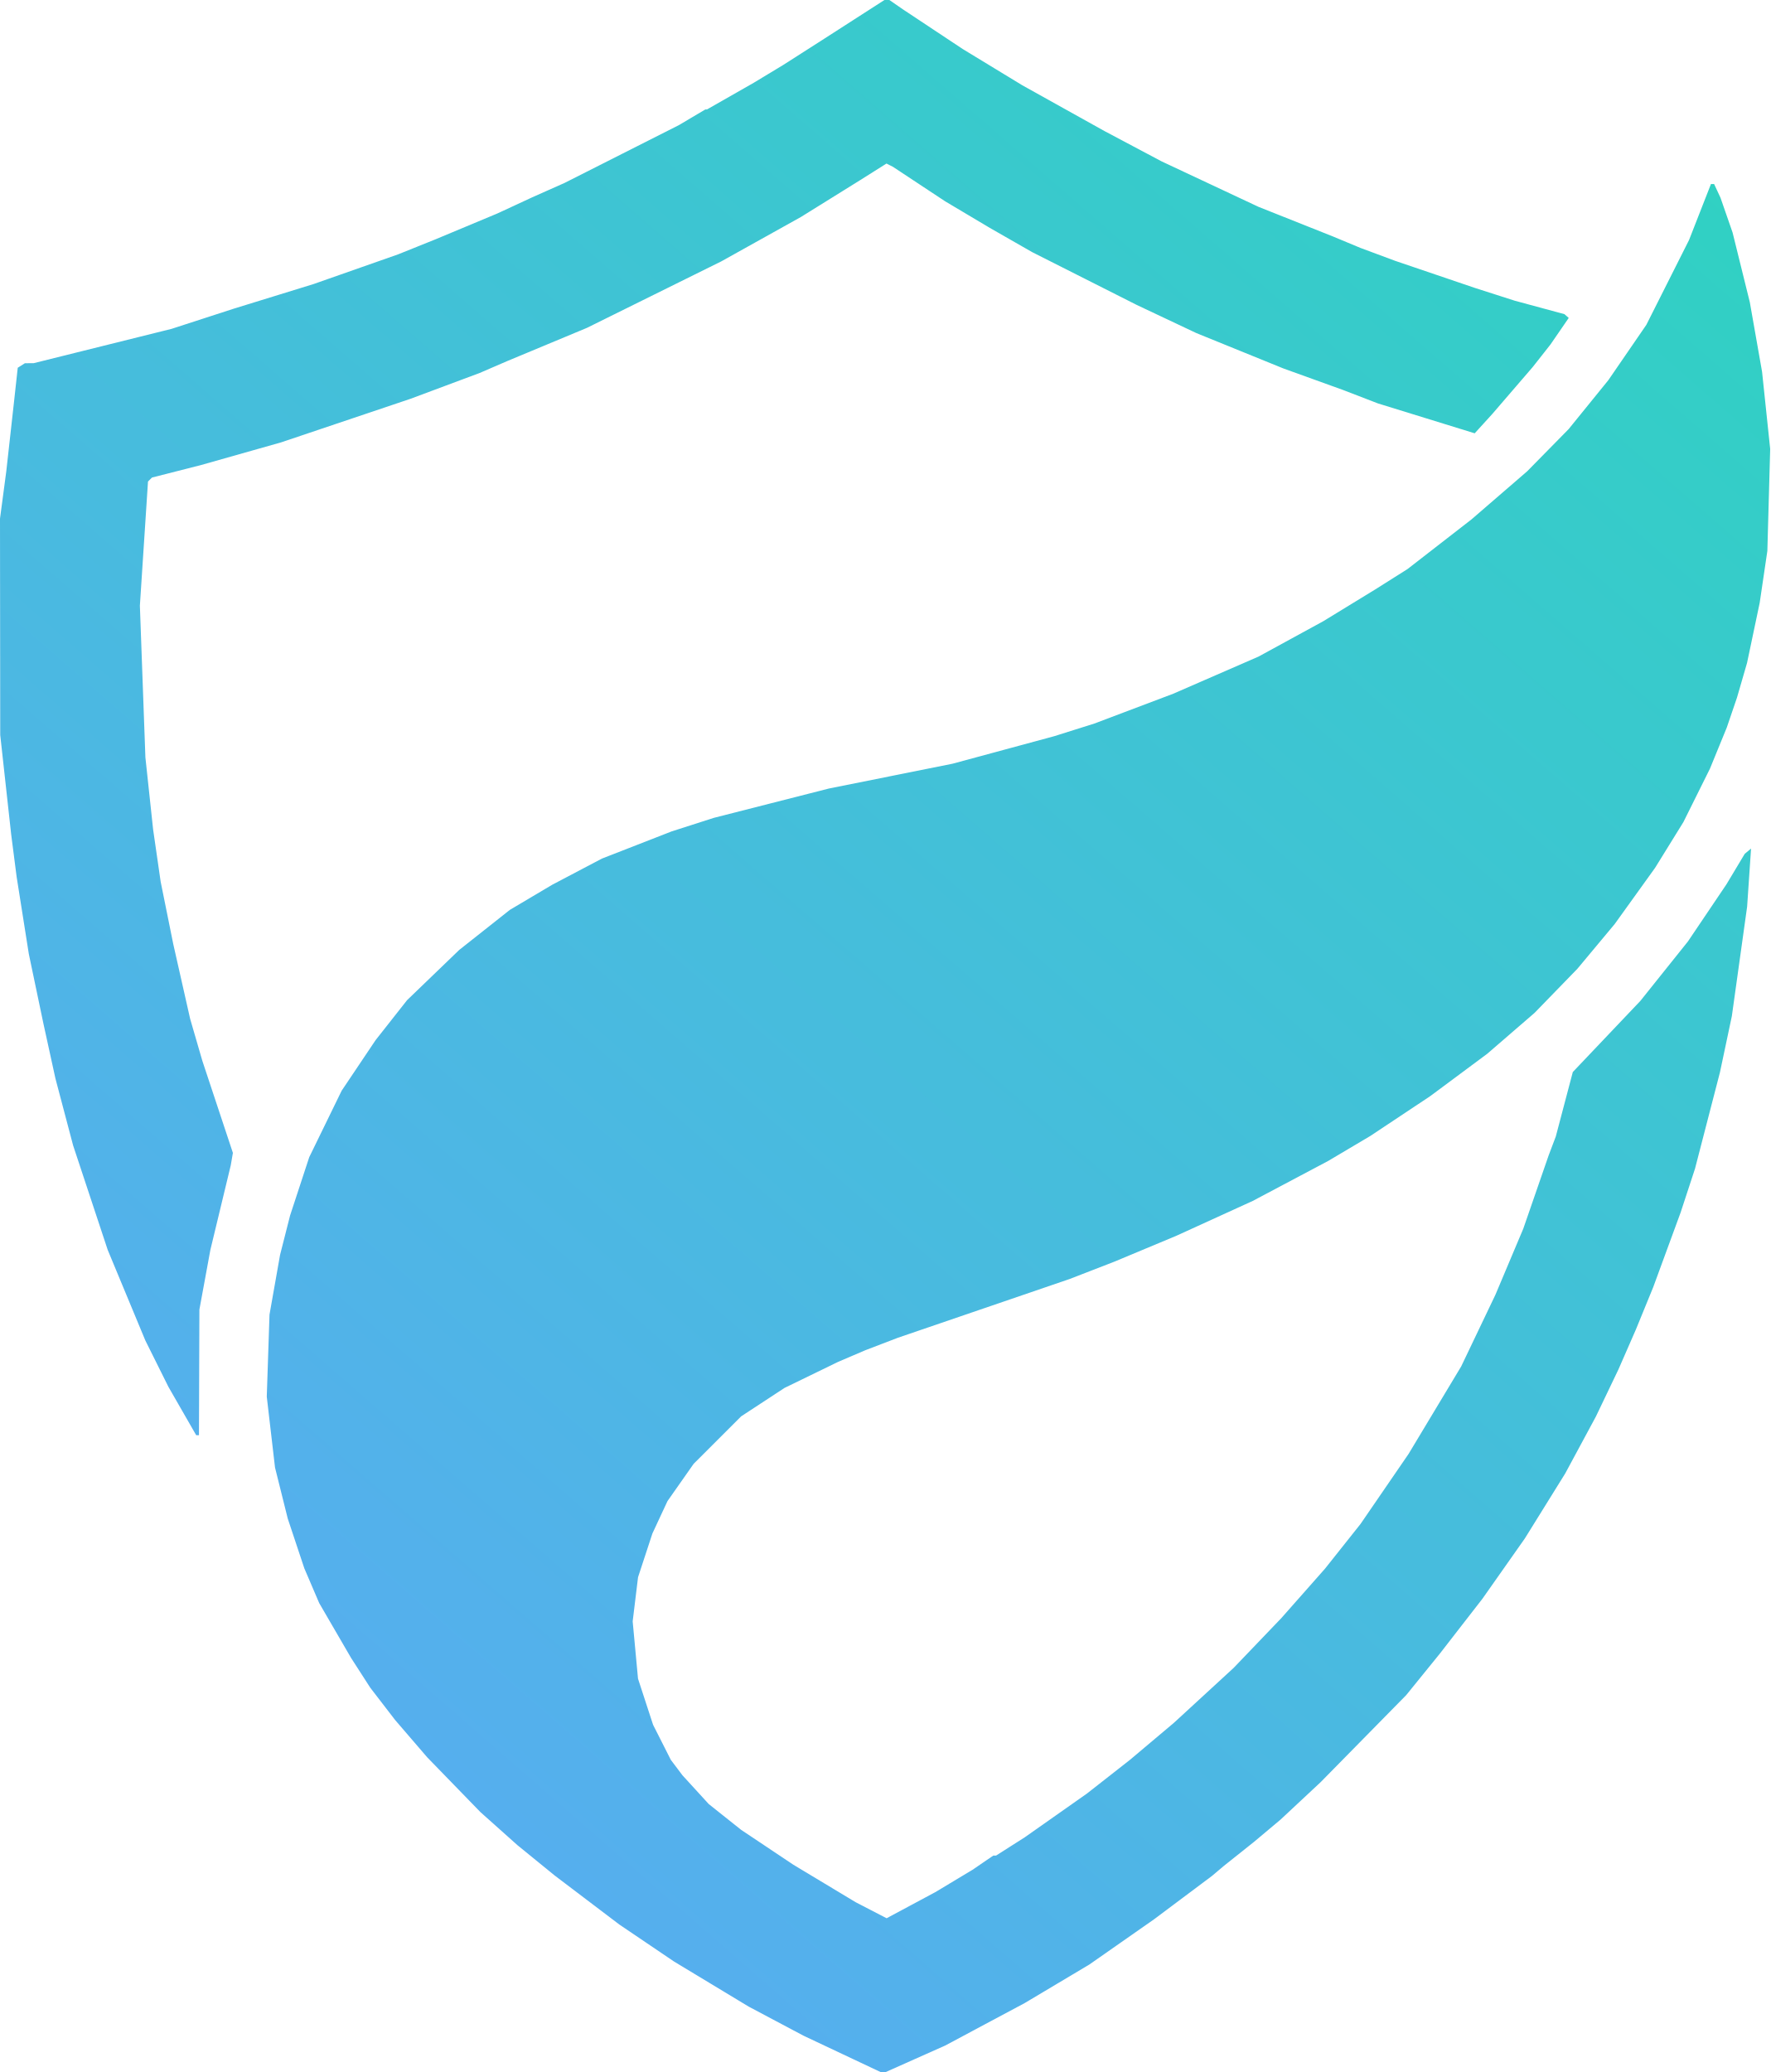
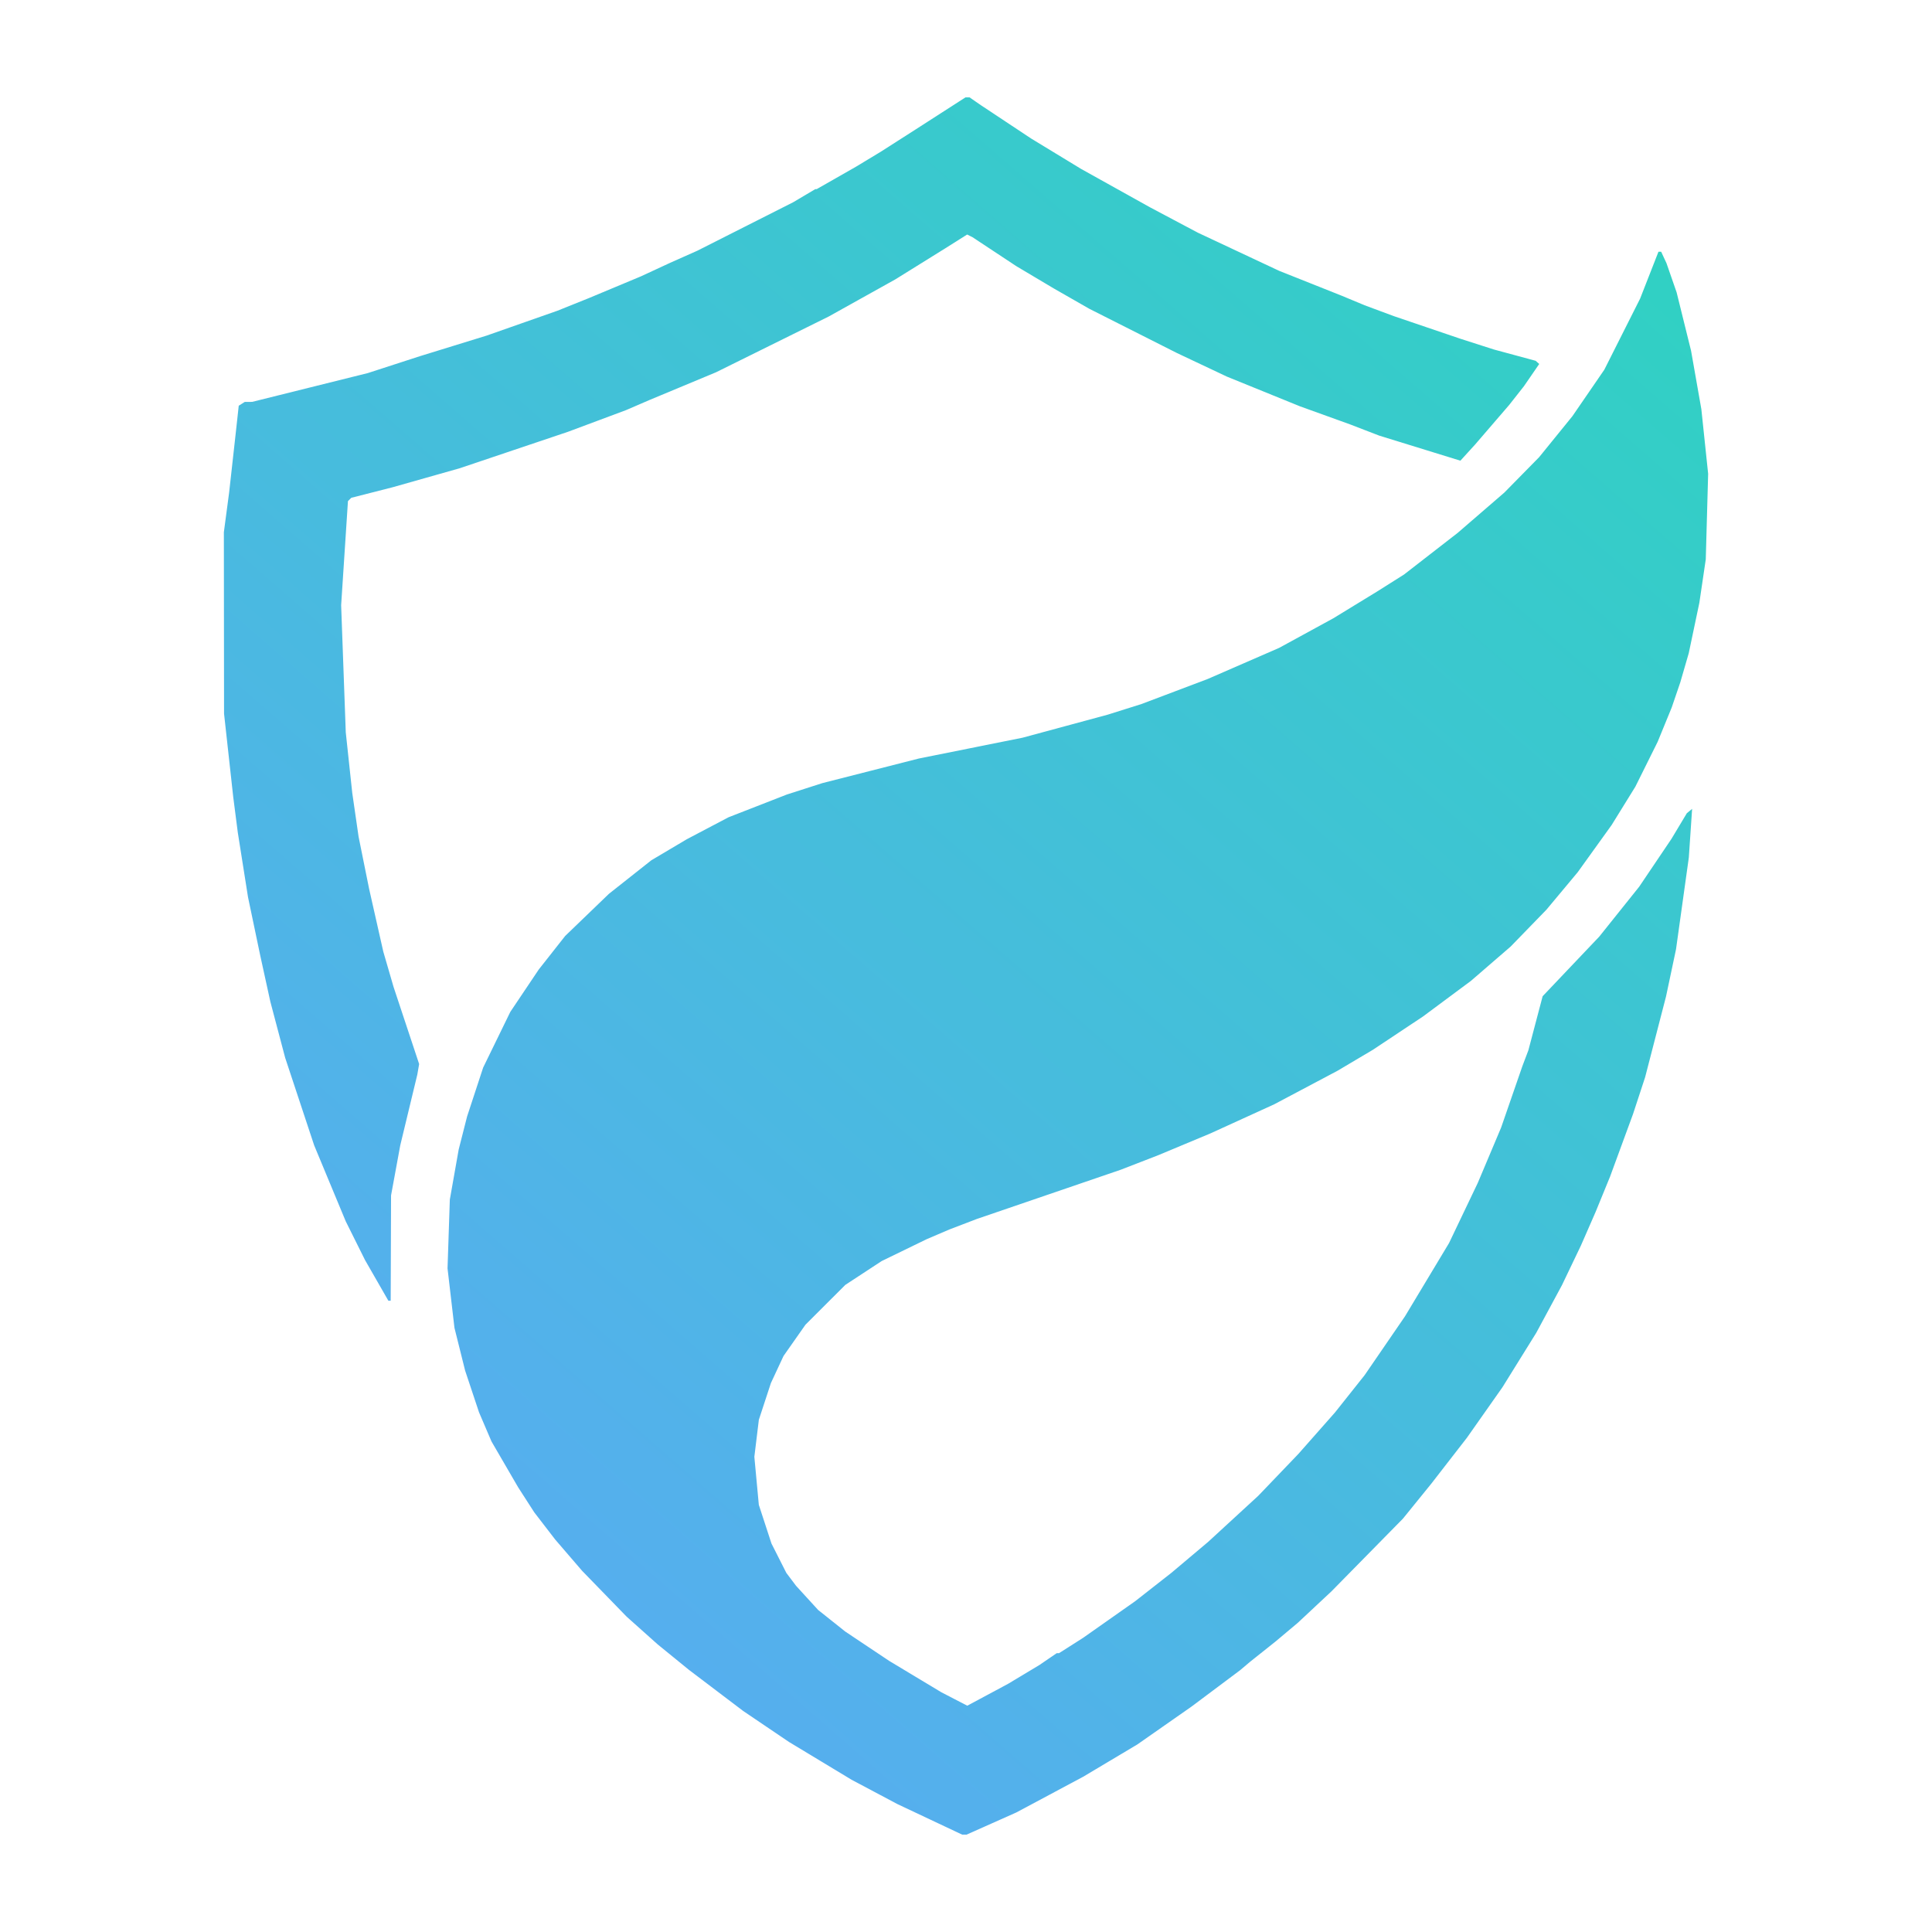
- <svg xmlns="http://www.w3.org/2000/svg" xmlns:xlink="http://www.w3.org/1999/xlink" version="1.1" id="svg1" width="711.718" height="833" viewBox="0 0 711.718 833">
+ <svg xmlns="http://www.w3.org/2000/svg" xmlns:xlink="http://www.w3.org/1999/xlink" version="1.1" id="svg1" width="2000" height="2000" viewBox="0 0 2000 2000">
  <defs id="defs1">
    <linearGradient id="linearGradient1">
      <stop style="stop-color:#60a5fa;stop-opacity:1;" offset="0" id="stop1" />
      <stop style="stop-color:#2dd4bf;stop-opacity:1;" offset="1" id="stop2" />
    </linearGradient>
-     <linearGradient xlink:href="#linearGradient1" id="linearGradient2" x1="725.6" y1="1299.771" x2="1463.82" y2="451.134" gradientUnits="userSpaceOnUse" />
+     <linearGradient xlink:href="#linearGradient1" id="linearGradient2" x1="725.6" y1="1299.771" x2="1463.82" y2="451.134" gradientUnits="userSpaceOnUse" gradientTransform="matrix(2.158901,0,0,2.158901,-631.231,-425.0477)" />
  </defs>
  <g id="g1" transform="translate(-744.6421,-453.7618)">
-     <path style="opacity:1;fill:url(#linearGradient2);fill-opacity:1" d="m 1083.143,1279.45 -15.5,-7.311 -11,-5.838 -11,-5.838 -15,-9.058 -15,-9.058 -11,-7.44 -11,-7.44 -13,-9.856 -13,-9.856 -7.5,-6.109 -7.5,-6.109 -7.429,-6.638 -7.429,-6.638 -10.684,-11 -10.684,-11 -6.453,-7.5 -6.453,-7.5 -5.002,-6.5 -5.003,-6.5 -3.865,-6 -3.865,-6 -6.394,-11 -6.394,-11 -2.998,-7 -2.998,-7 -3.33,-10 -3.33,-10 -2.558,-10.255 -2.558,-10.255 -1.658,-14.245 -1.658,-14.245 0.55,-16.5 0.55,-16.5 2.122,-12 2.122,-12 2.012,-7.909 2.012,-7.909 3.853,-11.733 3.853,-11.733 6.516,-13.361 6.516,-13.361 6.819,-10.16 6.82,-10.16 6.333,-8.04 6.333,-8.04 10.489,-10.102 10.488,-10.102 10.179,-8.051 10.179,-8.051 8.5,-5.04 8.5,-5.04 10,-5.264 10,-5.264 14,-5.461 14,-5.461 8.5,-2.728 8.5,-2.728 23.114,-5.892 23.114,-5.892 24.886,-4.995 24.886,-4.995 20.434,-5.529 20.434,-5.529 8.066,-2.543 8.066,-2.543 15.862,-5.996 15.862,-5.996 17.138,-7.463 17.138,-7.463 13,-7.1 13,-7.1 10.5,-6.422 10.5,-6.422 6.452,-4.073 6.452,-4.073 12.858,-9.98 12.858,-9.98 11.182,-9.658 11.182,-9.658 8.346,-8.489 8.346,-8.489 7.982,-9.837 7.982,-9.837 7.642,-11.128 7.642,-11.128 8.584,-17.046 8.584,-17.046 4.403,-11.25 4.403,-11.25 h 0.64 0.641 l 1.28,2.75 1.28,2.75 2.432,7 2.431,7 3.463,14 3.463,14 2.465,14 2.465,14 1.629,15.5 1.629,15.5 -0.569,20.5 -0.569,20.5 -1.54,10.426 -1.54,10.426 -2.541,12.074 -2.541,12.074 -2.03,7 -2.03,7 -2.047,6 -2.047,6 -3.378,8.253 -3.378,8.253 -5.341,10.747 -5.342,10.747 -5.695,9.204 -5.695,9.205 -8.12,11.295 -8.12,11.296 -7.507,9 -7.507,9 -8.591,8.846 -8.591,8.846 -9.5,8.211 -9.5,8.211 -11.5,8.544 -11.5,8.544 -12,7.977 -12,7.977 -8.5,5.04 -8.5,5.04 -15.166,8.037 -15.165,8.037 -15.335,6.996 -15.334,6.996 -12.5,5.22 -12.5,5.22 -9,3.486 -9,3.486 -34.5,11.802 -34.5,11.802 -6.538,2.504 -6.538,2.504 -5.462,2.335 -5.462,2.335 -10.785,5.242 -10.785,5.242 -8.715,5.711 -8.715,5.711 -9.558,9.55 -9.559,9.55 -5.262,7.5 -5.262,7.5 -3.027,6.5 -3.027,6.5 -2.887,8.794 -2.887,8.794 -1.079,8.873 -1.079,8.873 1.072,11.517 1.072,11.517 3.031,9.277 3.031,9.277 3.563,7.039 3.563,7.039 2.334,3.099 2.334,3.099 5.291,5.789 5.291,5.789 6.523,5.192 6.523,5.192 10.5,7.013 10.5,7.013 12.5,7.519 12.5,7.519 6.236,3.231 6.236,3.231 9.764,-5.234 9.764,-5.234 7.5,-4.503 7.5,-4.503 4.18,-2.856 4.18,-2.856 h 0.55 0.55 l 5.769,-3.674 5.769,-3.674 12.5,-8.793 12.5,-8.793 8.656,-6.783 8.656,-6.783 8.844,-7.448 8.844,-7.448 12,-11.035 12,-11.035 9.597,-10.017 9.597,-10.017 8.782,-9.942 8.782,-9.942 7.121,-8.962 7.121,-8.962 9.67,-14.096 9.67,-14.096 10.57,-17.578 10.57,-17.578 6.89,-14.422 6.89,-14.422 5.597,-13.27 5.597,-13.27 5.097,-14.73 5.097,-14.73 1.437,-3.796 1.437,-3.796 3.419,-12.96 3.419,-12.96 13.574,-14.29 13.574,-14.29 9.566,-11.954 9.566,-11.954 7.755,-11.5 7.755,-11.5 3.671,-6.124 3.671,-6.124 1.269,-1.053 1.269,-1.053 -0.79,11.677 -0.79,11.677 -3.071,22 -3.071,22 -2.392,11.3 -2.392,11.3 -5.016,19.374 -5.016,19.374 -2.899,8.826 -2.899,8.826 -5.506,15 -5.506,15 -3.479,8.5 -3.479,8.5 -3.496,8 -3.496,8 -4.547,9.5 -4.547,9.5 -6.162,11.433 -6.162,11.433 -8.117,13.066 -8.117,13.066 -8.539,12.137 -8.539,12.137 -4.166,5.364 -4.166,5.364 -4.334,5.591 -4.334,5.591 -6.819,8.409 -6.819,8.409 -17.181,17.473 -17.181,17.473 -8.057,7.527 -8.057,7.527 -5.361,4.5 -5.361,4.5 -6.081,4.844 -6.081,4.844 -2.361,1.996 -2.361,1.996 -11.639,8.712 -11.639,8.712 -13.009,9.092 -13.009,9.092 -12.991,7.744 -12.991,7.744 -16,8.549 -16,8.549 -11.925,5.313 -11.925,5.314 -1.075,-2e-4 -1.075,-2e-4 z m -265.214,-258.439 -5.596,-9.75 -4.624,-9.287 -4.624,-9.287 -7.568,-18.212 -7.568,-18.212 -6.954,-21 -6.954,-21 -3.556,-13.459 -3.556,-13.459 -2.417,-11.041 -2.417,-11.041 -2.933,-14 -2.933,-14 -2.45,-15.5 -2.449,-15.5 -1.094,-8.5 -1.094,-8.5 -2.204,-20 -2.204,-20 -0.046,-43.5 -0.046,-43.5 1.262,-9.5 1.262,-9.5 1.558,-14 1.558,-14 0.747,-6.828 0.747,-6.828 1.433,-0.907 1.433,-0.907 1.781,-0.015 1.781,-0.015 27.719,-6.899 27.719,-6.899 12.5,-4.056 12.5,-4.056 16,-4.935 16,-4.935 17,-5.97 17,-5.97 7.5,-3.014 7.5,-3.014 12.5,-5.222 12.5,-5.222 7,-3.245 7,-3.245 6.5,-2.89 6.5,-2.89 23,-11.63 23,-11.63 5.294,-3.139 5.294,-3.139 h 0.328 0.328 l 9.378,-5.348 9.378,-5.348 6,-3.625 6,-3.625 8.252,-5.278 8.252,-5.278 12.049,-7.75 12.049,-7.75 h 0.99 0.99 l 2.709,1.873 2.709,1.873 12.038,7.983 12.038,7.983 11.962,7.279 11.962,7.279 16.5,9.192 16.5,9.192 11.5,6.103 11.5,6.103 19.5,9.149 19.5,9.149 15,5.97 15,5.97 5.5,2.29 5.5,2.29 7,2.603 7,2.603 16,5.436 16,5.436 8,2.566 8,2.566 10,2.706 10,2.706 0.862,0.76 0.862,0.76 -3.671,5.338 -3.671,5.338 -3.542,4.5 -3.543,4.5 -8.149,9.464 -8.149,9.464 -3.54,3.888 -3.54,3.888 -19.46,-6.009 -19.46,-6.009 -7,-2.698 -7,-2.698 -12,-4.328 -12,-4.328 -17.5,-7.112 -17.5,-7.112 -12,-5.666 -12,-5.666 -21,-10.603 -21,-10.603 -8.5,-4.865 -8.5,-4.865 -9,-5.354 -9,-5.354 -10.5,-6.939 -10.5,-6.939 -1.292,-0.65 -1.292,-0.65 -5.208,3.286 -5.208,3.286 -12,7.461 -12,7.461 -16,8.919 -16,8.919 -27,13.36 -27,13.36 -16,6.666 -16,6.666 -5.561,2.401 -5.561,2.402 -13.939,5.203 -13.939,5.203 -26,8.753 -26,8.753 -16,4.532 -16,4.532 -9.948,2.538 -9.948,2.538 -0.8,0.8 -0.8,0.8 -1.632,24.952 -1.632,24.952 1.11,30.5 1.11,30.5 1.553,14.5 1.553,14.5 1.518,10.5 1.518,10.5 2.525,12.5 2.525,12.5 3.399,15.052 3.399,15.052 2.456,8.448 2.456,8.448 6.138,18.5 6.138,18.5 -0.43,2.5 -0.43,2.5 -4.098,17 -4.098,17 -2.206,12 -2.206,12 -0.086,25.247 -0.086,25.247 h -0.558 -0.558 z" id="path1" />
+     <path style="opacity:1;fill:url(#linearGradient2);fill-opacity:1;stroke-width:2.159" d="m 1707.167,2337.159 -33.463,-15.784 -23.748,-12.604 -23.748,-12.604 -32.383,-19.555 -32.384,-19.555 -23.748,-16.062 -23.748,-16.062 -28.066,-21.277 -28.066,-21.277 -16.192,-13.19 -16.192,-13.19 -16.038,-14.33 -16.038,-14.33 -23.066,-23.748 -23.066,-23.748 -13.931,-16.192 -13.931,-16.192 -10.8,-14.033 -10.8,-14.033 -8.345,-12.953 -8.345,-12.953 -13.805,-23.748 -13.805,-23.748 -6.472,-15.112 -6.472,-15.112 -7.189,-21.589 -7.189,-21.589 -5.523,-22.14 -5.524,-22.14 -3.58,-30.753 -3.58,-30.753 1.188,-35.622 1.188,-35.622 4.582,-25.907 4.582,-25.907 4.343,-17.076 4.343,-17.075 8.318,-25.33 8.317,-25.329 14.067,-28.846 14.067,-28.845 14.723,-21.934 14.723,-21.934 13.672,-17.358 13.672,-17.358 22.644,-21.81 22.643,-21.81 21.975,-17.38 21.975,-17.381 18.351,-10.881 18.351,-10.881 21.589,-11.364 21.589,-11.364 30.225,-11.79 30.225,-11.79 18.351,-5.889 18.351,-5.889 49.901,-12.72 49.901,-12.72 53.726,-10.784 53.726,-10.785 44.115,-11.936 44.115,-11.936 17.413,-5.49 17.414,-5.491 34.245,-12.944 34.245,-12.944 36.999,-16.112 36.999,-16.112 28.066,-15.329 28.066,-15.329 22.669,-13.864 22.668,-13.864 13.929,-8.792 13.929,-8.792 27.76,-21.546 27.76,-21.546 24.142,-20.851 24.141,-20.852 18.018,-18.327 18.018,-18.327 17.232,-21.238 17.232,-21.238 16.498,-24.024 16.498,-24.025 18.532,-36.8 18.532,-36.8 9.506,-24.288 9.506,-24.288 h 1.383 1.383 l 2.764,5.937 2.763,5.937 5.249,15.112 5.249,15.112 7.477,30.225 7.476,30.225 5.322,30.225 5.322,30.225 3.518,33.463 3.518,33.463 -1.229,44.257 -1.229,44.257 -3.324,22.508 -3.324,22.508 -5.485,26.067 -5.486,26.067 -4.383,15.112 -4.383,15.112 -4.419,12.953 -4.419,12.953 -7.294,17.817 -7.294,17.817 -11.532,23.203 -11.532,23.203 -12.294,19.872 -12.294,19.872 -17.529,24.386 -17.529,24.386 -16.208,19.43 -16.208,19.43 -18.546,19.097 -18.547,19.097 -20.509,17.726 -20.51,17.726 -24.827,18.445 -24.828,18.445 -25.907,17.222 -25.907,17.222 -18.351,10.88 -18.351,10.88 -32.741,17.351 -32.741,17.351 -33.106,15.105 -33.105,15.104 -26.986,11.269 -26.986,11.269 -19.43,7.527 -19.43,7.527 -74.482,25.478 -74.482,25.478 -14.115,5.406 -14.116,5.406 -11.791,5.042 -11.791,5.042 -23.284,11.316 -23.284,11.316 -18.814,12.33 -18.814,12.33 -20.636,20.617 -20.636,20.618 -11.361,16.192 -11.361,16.192 -6.536,14.033 -6.536,14.033 -6.232,18.985 -6.233,18.985 -2.329,19.157 -2.329,19.157 2.314,24.864 2.314,24.863 6.545,20.027 6.545,20.027 7.692,15.197 7.692,15.197 5.038,6.692 5.038,6.691 11.422,12.498 11.422,12.498 14.083,11.21 14.083,11.21 22.668,15.14 22.669,15.14 26.986,16.233 26.986,16.233 13.463,6.976 13.463,6.976 21.08,-11.3 21.08,-11.3 16.192,-9.722 16.192,-9.722 9.025,-6.166 9.025,-6.167 h 1.188 1.188 l 12.456,-7.932 12.456,-7.932 26.986,-18.983 26.986,-18.983 18.688,-14.643 18.688,-14.643 19.093,-16.08 19.093,-16.08 25.907,-23.824 25.907,-23.824 20.72,-21.625 20.72,-21.625 18.959,-21.464 18.959,-21.464 15.374,-19.348 15.374,-19.348 20.876,-30.432 20.876,-30.432 22.819,-37.948 22.819,-37.948 14.874,-31.137 14.875,-31.137 12.083,-28.648 12.083,-28.648 11.004,-31.801 11.004,-31.801 3.102,-8.195 3.103,-8.195 7.381,-27.98 7.381,-27.98 29.305,-30.851 29.305,-30.851 20.652,-25.807 20.653,-25.807 16.743,-24.827 16.743,-24.827 7.926,-13.222 7.926,-13.222 2.739,-2.273 2.739,-2.273 -1.706,25.21 -1.706,25.21 -6.63,47.496 -6.63,47.496 -5.164,24.395 -5.164,24.395 -10.829,41.826 -10.829,41.826 -6.259,19.055 -6.259,19.056 -11.887,32.383 -11.887,32.383 -7.512,18.351 -7.512,18.351 -7.548,17.271 -7.548,17.271 -9.816,20.509 -9.817,20.51 -13.303,24.682 -13.303,24.682 -17.524,28.209 -17.524,28.209 -18.434,26.203 -18.434,26.203 -8.994,11.58 -8.993,11.58 -9.357,12.07 -9.357,12.07 -14.722,18.155 -14.722,18.155 -37.092,37.722 -37.092,37.722 -17.395,16.251 -17.395,16.25 -11.575,9.715 -11.575,9.715 -13.129,10.458 -13.129,10.458 -5.098,4.309 -5.098,4.309 -25.127,18.809 -25.127,18.809 -28.085,19.628 -28.084,19.628 -28.047,16.718 -28.047,16.718 -34.542,18.456 -34.542,18.456 -25.746,11.471 -25.745,11.471 -2.32,-4e-4 -2.32,-5e-4 z m -572.57,-557.944 -12.082,-21.049 -9.982,-20.051 -9.982,-20.051 -16.339,-39.319 -16.339,-39.319 -15.014,-45.337 -15.014,-45.337 -7.678,-29.056 -7.678,-29.056 -5.218,-23.837 -5.218,-23.837 -6.331,-30.225 -6.331,-30.224 -5.288,-33.463 -5.288,-33.463 -2.361,-18.351 -2.361,-18.351 -4.758,-43.178 -4.758,-43.178 -0.099,-93.912 -0.099,-93.912 2.726,-20.51 2.725,-20.51 3.363,-30.225 3.363,-30.225 1.613,-14.741 1.613,-14.741 3.093,-1.957 3.093,-1.957 3.846,-0.032 3.846,-0.032 59.842,-14.894 59.842,-14.894 26.986,-8.755 26.986,-8.756 34.542,-10.654 34.542,-10.654 36.701,-12.89 36.701,-12.89 16.192,-6.508 16.192,-6.508 26.986,-11.273 26.986,-11.273 15.112,-7.005 15.112,-7.005 14.033,-6.24 14.033,-6.24 49.655,-25.109 49.655,-25.109 11.429,-6.777 11.429,-6.777 h 0.708 0.708 l 20.247,-11.545 20.247,-11.545 12.953,-7.826 12.954,-7.826 17.815,-11.394 17.815,-11.394 26.012,-16.731 26.012,-16.731 h 2.137 2.137 l 5.849,4.044 5.849,4.044 25.989,17.235 25.989,17.235 25.825,15.714 25.825,15.714 35.622,19.845 35.622,19.845 24.827,13.177 24.827,13.177 42.099,19.752 42.099,19.752 32.383,12.889 32.384,12.889 11.874,4.945 11.874,4.945 15.112,5.62 15.112,5.62 34.542,11.736 34.542,11.736 17.271,5.54 17.271,5.54 21.589,5.843 21.589,5.843 1.861,1.64 1.861,1.64 -7.925,11.524 -7.925,11.524 -7.648,9.715 -7.648,9.715 -17.592,20.432 -17.592,20.432 -7.642,8.393 -7.642,8.393 -42.013,-12.974 -42.013,-12.974 -15.112,-5.824 -15.112,-5.824 -25.907,-9.344 -25.907,-9.344 -37.781,-15.353 -37.781,-15.353 -25.907,-12.231 -25.907,-12.231 -45.337,-22.891 -45.337,-22.891 -18.351,-10.503 -18.351,-10.504 -19.43,-11.559 -19.43,-11.559 -22.669,-14.98 -22.668,-14.98 -2.79,-1.404 -2.79,-1.404 -11.243,7.094 -11.243,7.094 -25.907,16.107 -25.907,16.107 -34.542,19.256 -34.542,19.256 -58.29,28.844 -58.29,28.844 -34.542,14.392 -34.542,14.392 -12.007,5.185 -12.007,5.185 -30.092,11.233 -30.092,11.234 -56.131,18.897 -56.132,18.897 -34.542,9.785 -34.542,9.785 -21.477,5.48 -21.477,5.48 -1.727,1.727 -1.727,1.727 -3.522,53.868 -3.522,53.868 2.396,65.847 2.396,65.846 3.352,31.304 3.352,31.304 3.278,22.669 3.278,22.669 5.45,26.986 5.45,26.986 7.338,32.495 7.338,32.495 5.303,18.239 5.303,18.239 13.251,39.94 13.251,39.94 -0.928,5.397 -0.928,5.397 -8.847,36.701 -8.847,36.701 -4.762,25.907 -4.762,25.907 -0.186,54.507 -0.186,54.507 h -1.206 -1.206 z" id="path1" />
  </g>
</svg>
